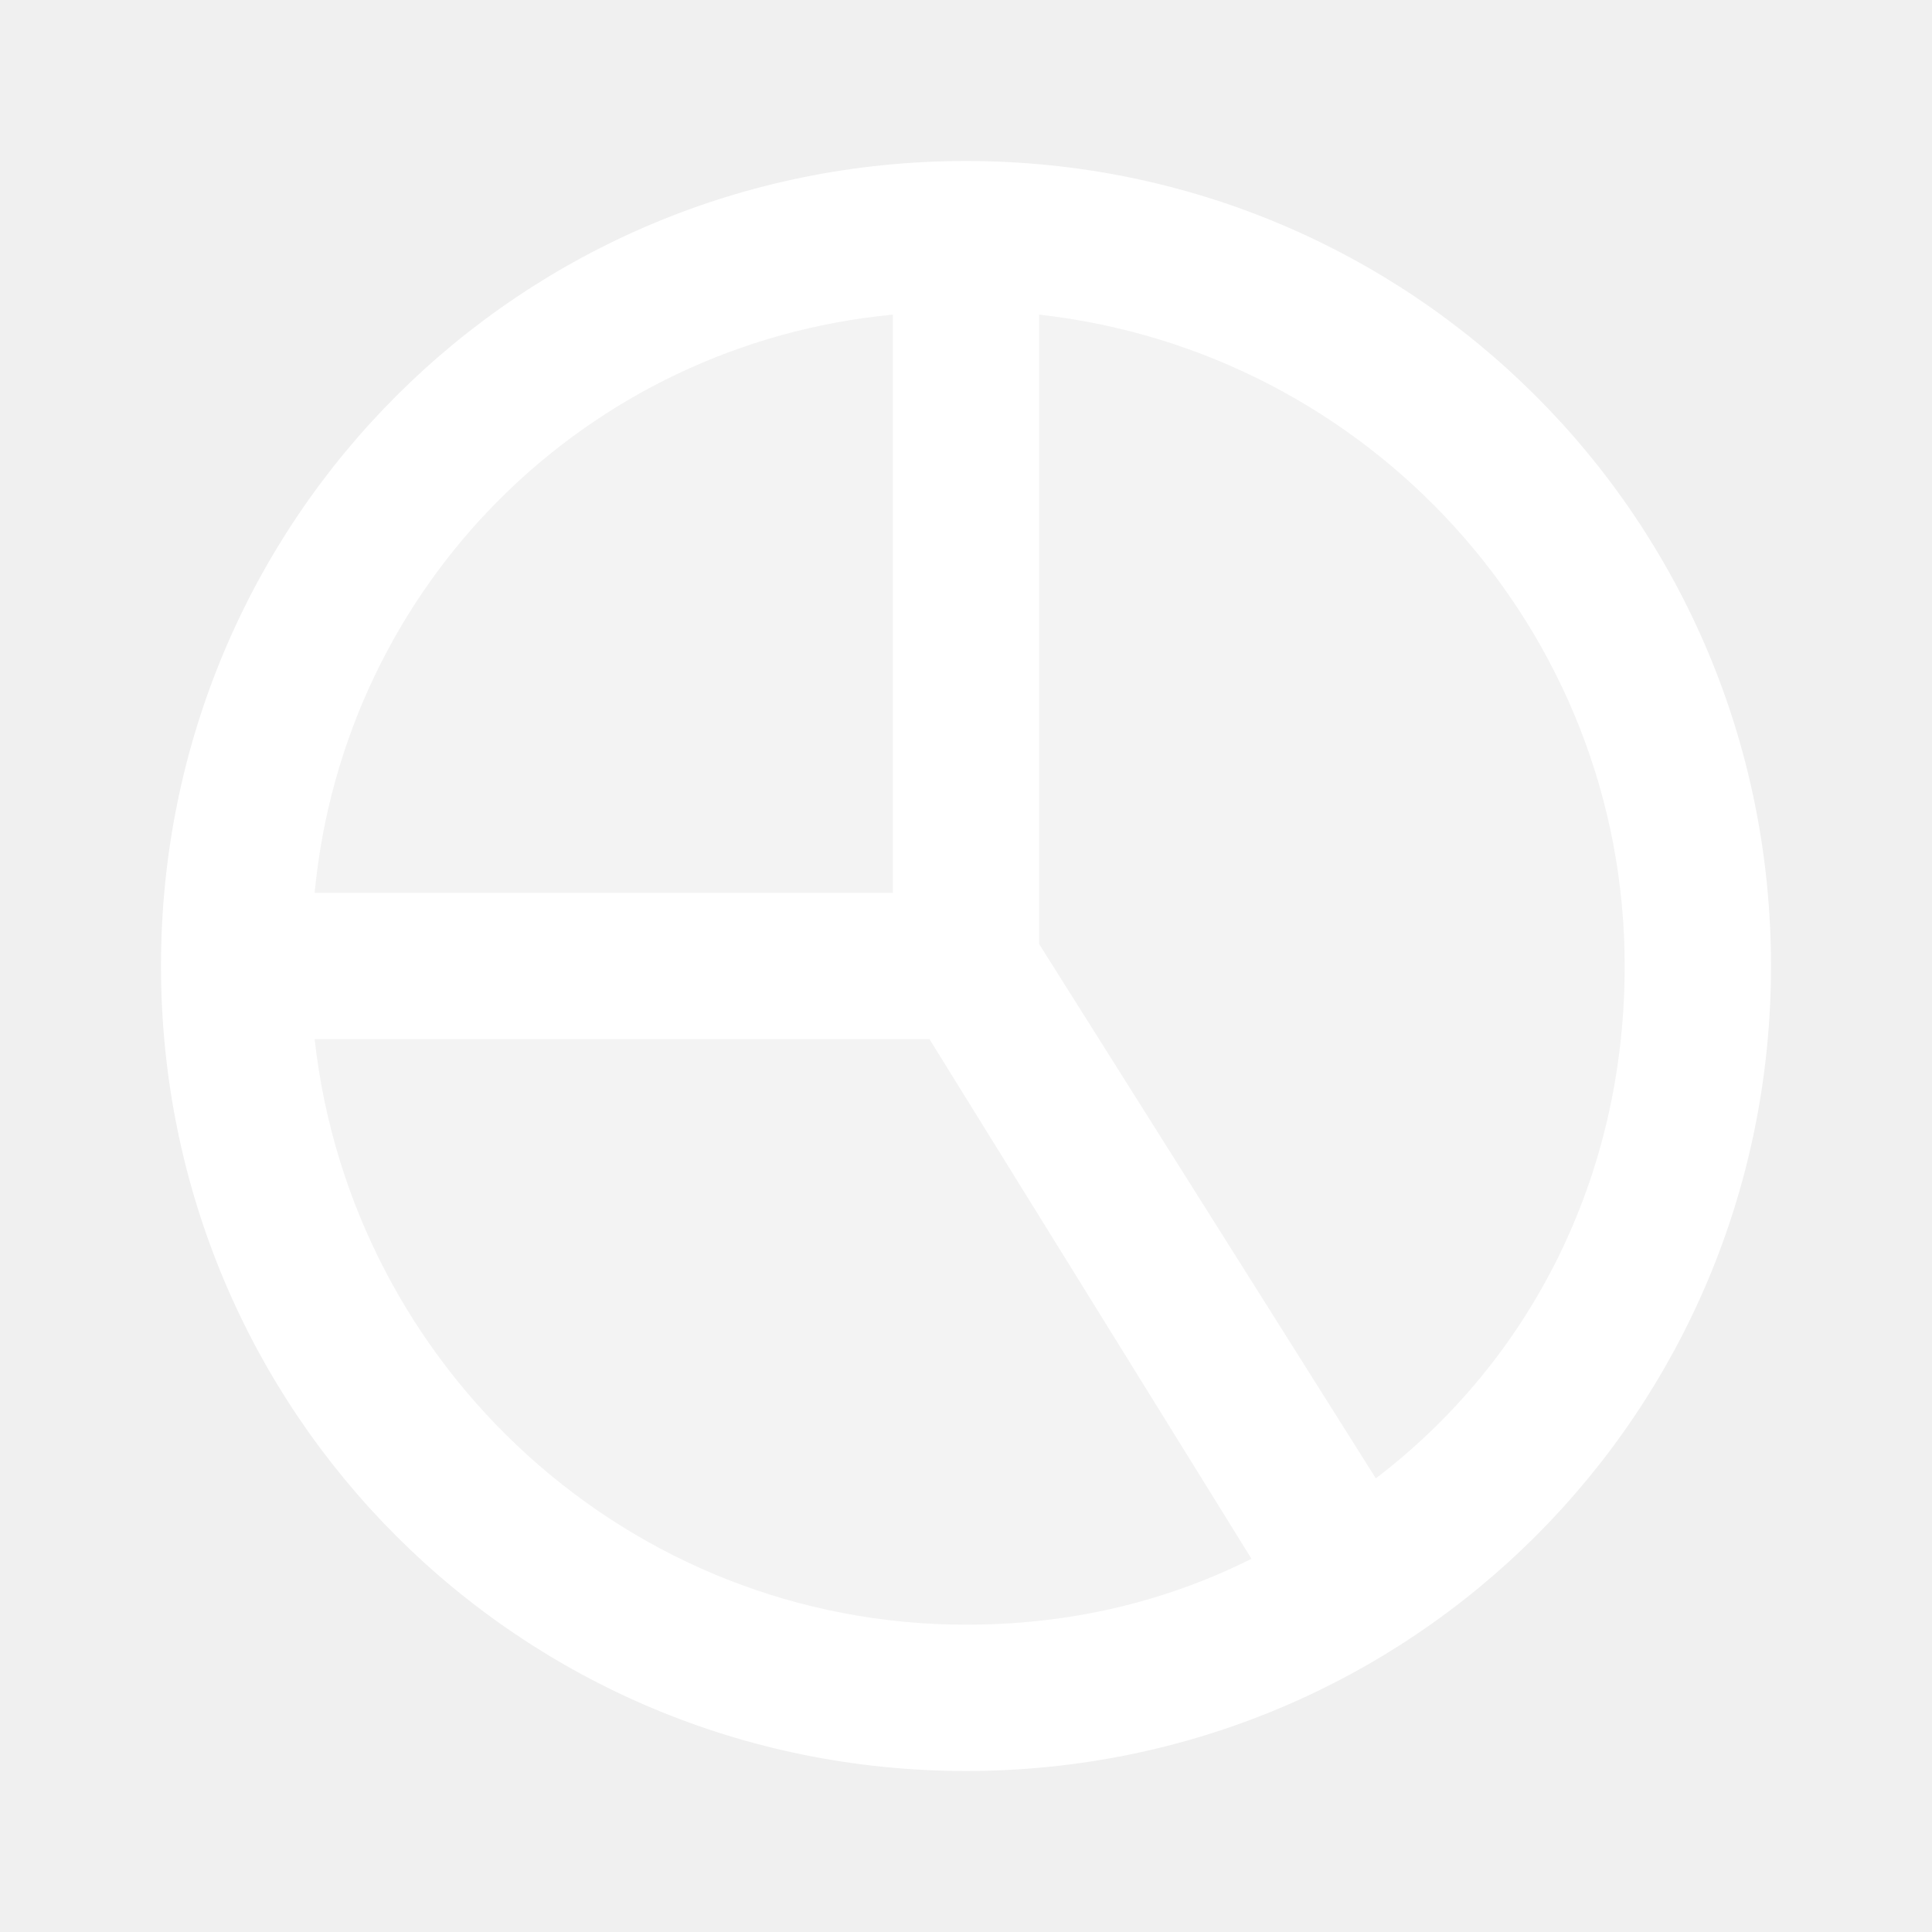
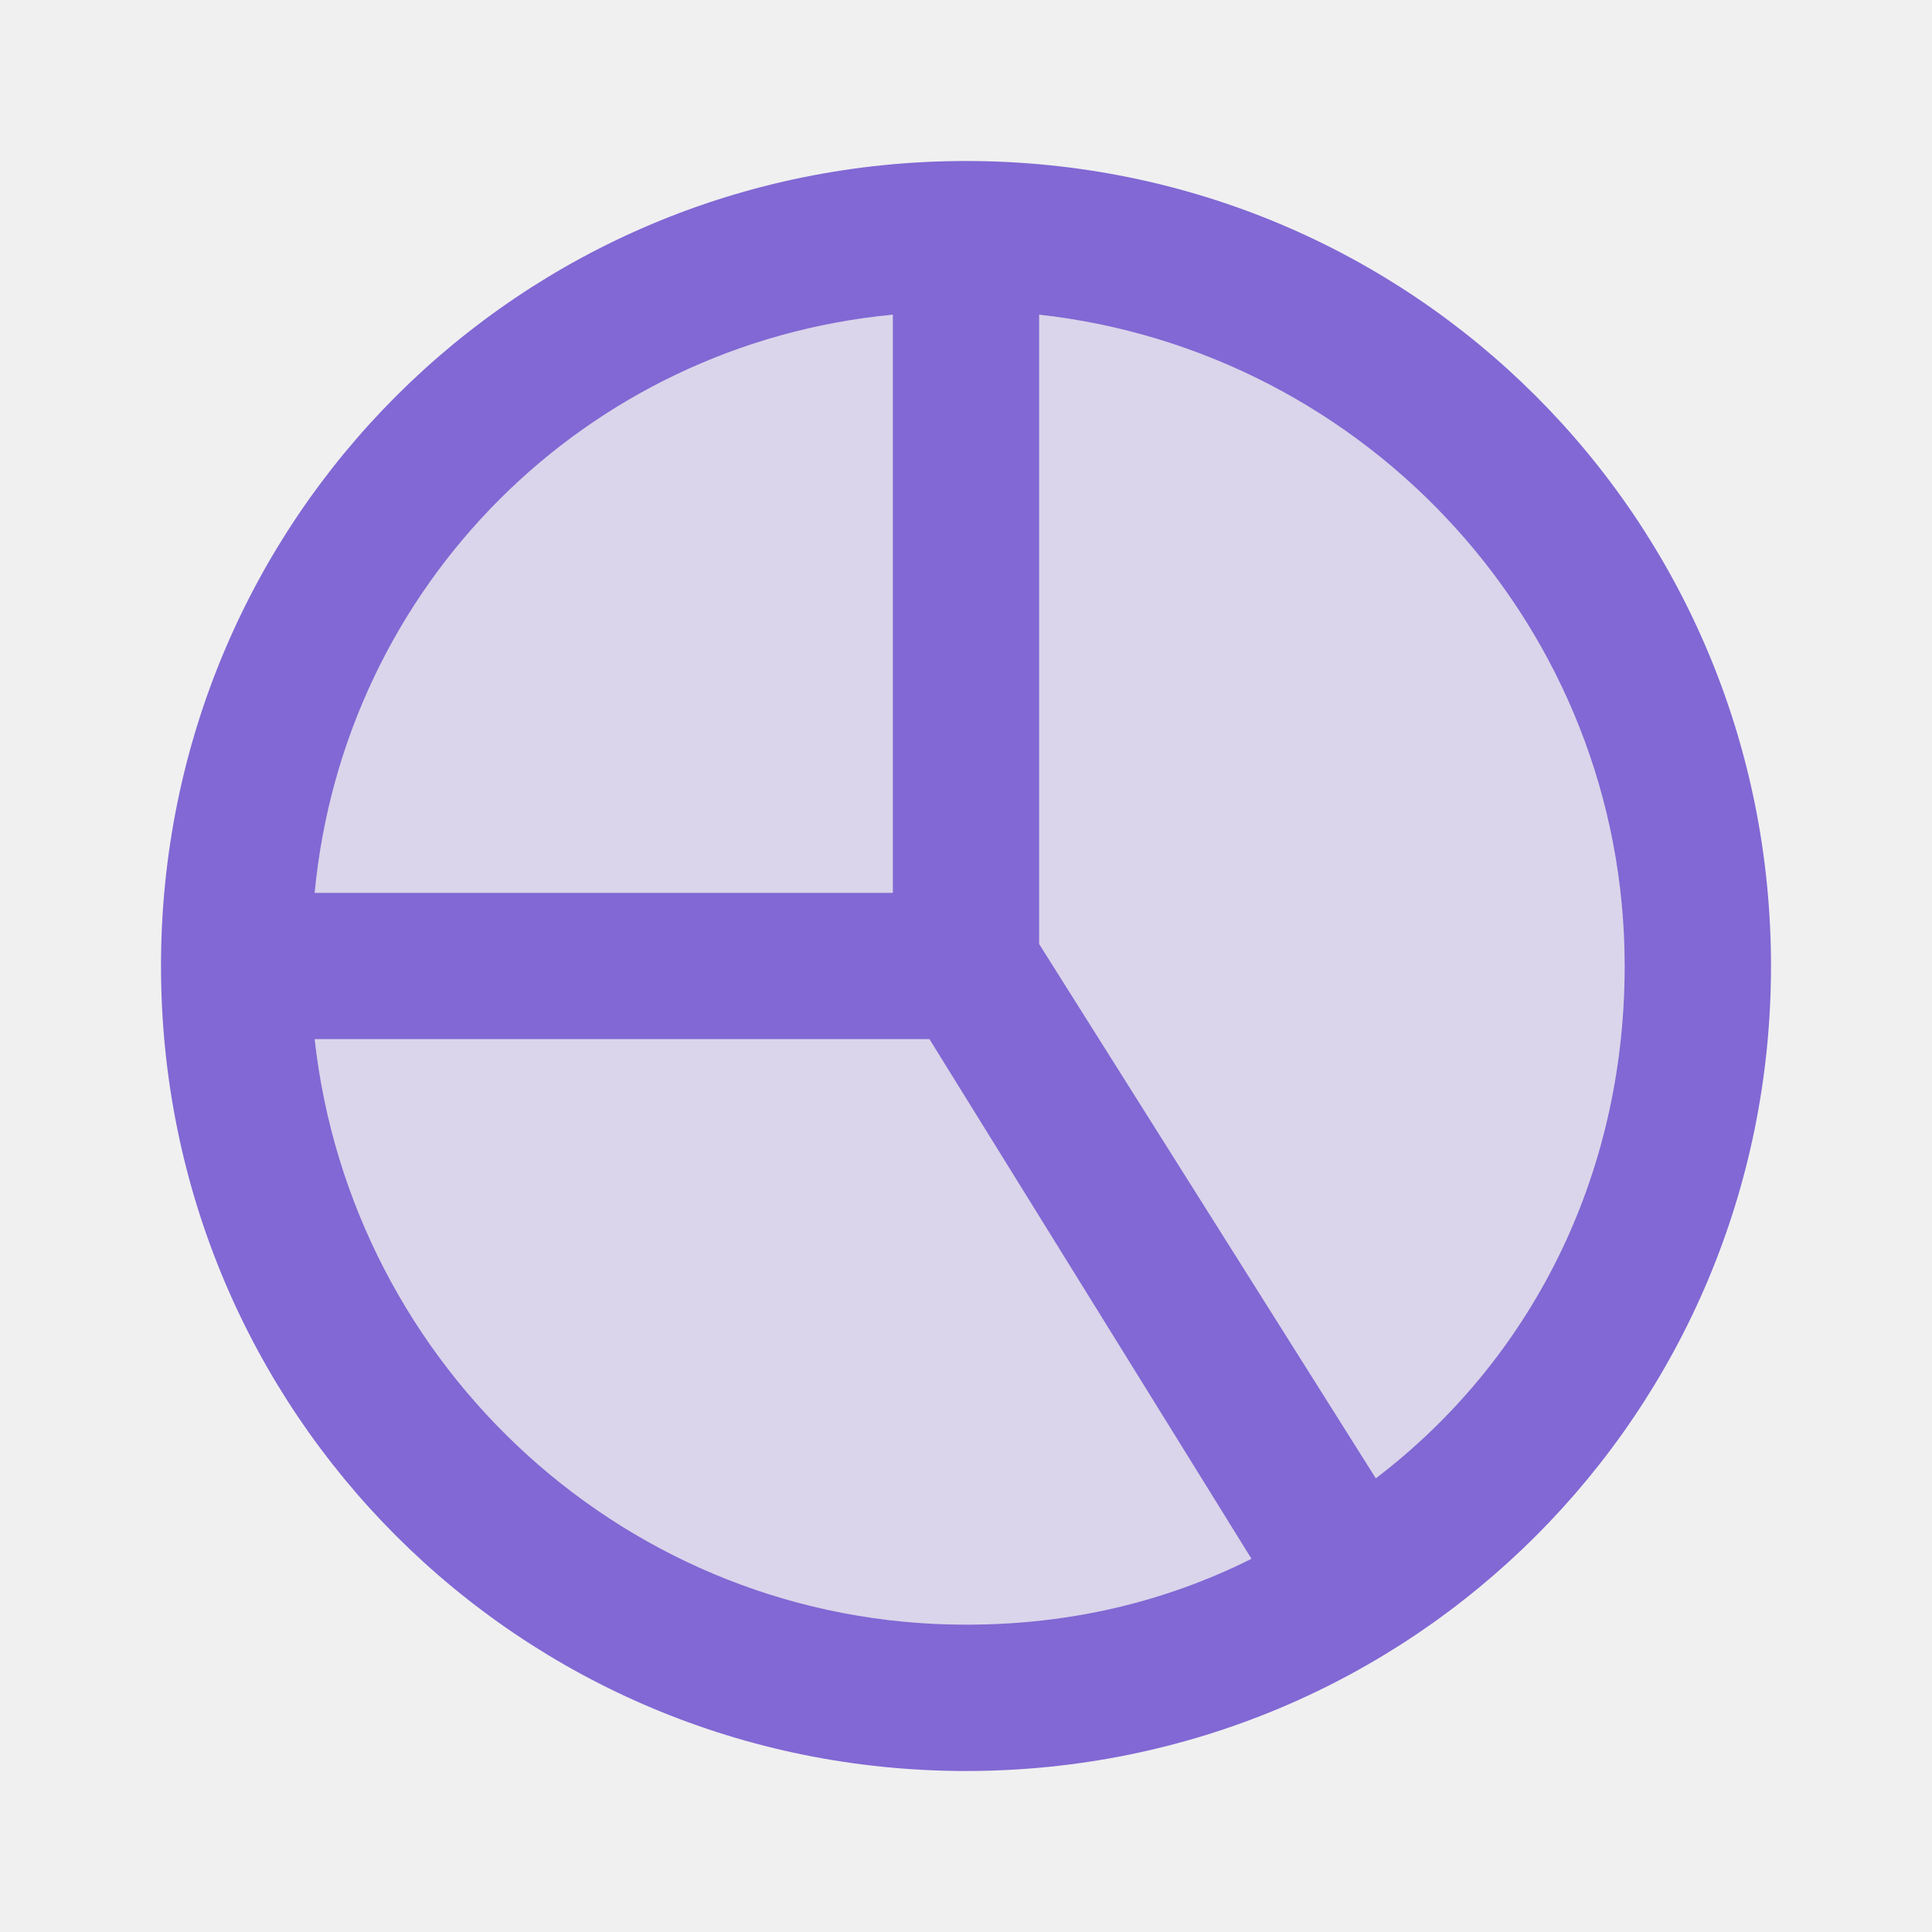
<svg xmlns="http://www.w3.org/2000/svg" width="24px" height="24px" viewBox="0 0 24 24" version="1.1">
-   <g id="Icons-/-Sidebar-/-Reports-Active" stroke="none" stroke-width="1" fill="none" fill-rule="evenodd">
-     <path d="M12,2 C6.455,2 2,6.455 2,12 C2,17.545 6.455,22 12,22 C17.546,22 22,17.545 22,12 C22,6.455 17.546,2 12,2 Z M11.091,3.909 L11.091,11.091 L3.909,11.091 C4.273,7.273 7.273,4.273 11.091,3.909 Z M3.909,12.909 L11.546,12.909 L15.546,19.364 C14.454,19.909 13.273,20.182 12,20.182 C7.818,20.182 4.364,17 3.909,12.909 Z M17.091,18.364 L12.909,11.727 L12.909,3.909 C17,4.364 20.182,7.818 20.182,12 C20.182,14.636 19,16.909 17.091,18.364 Z" id="Shape" fill="#FFFFFF" />
-     <path d="M11.091,3.909 L11.091,11.091 L3.909,11.091 C4.273,7.273 7.273,4.273 11.091,3.909 Z" id="Path" fill="#FFFFFF" opacity="0.2" />
-     <path d="M3.909,12.909 L11.546,12.909 L15.546,19.364 C14.454,19.909 13.273,20.182 12,20.182 C7.818,20.182 4.364,17 3.909,12.909 Z" id="Path" fill="#FFFFFF" opacity="0.2" />
-     <path d="M17.091,18.364 L12.909,11.727 L12.909,3.909 C17,4.364 20.182,7.818 20.182,12 C20.182,14.636 19,16.909 17.091,18.364 Z" id="Path" fill="#FFFFFF" opacity="0.2" />
+   <g id="Icons-/-Sidebar-/-Reports-/-Active" stroke="none" stroke-width="1" fill="none" fill-rule="evenodd">
+     <path d="M12,2 C6.455,2 2,6.455 2,12 C2,17.545 6.455,22 12,22 C17.546,22 22,17.545 22,12 C22,6.455 17.546,2 12,2 Z M11.091,3.909 L11.091,11.091 L3.909,11.091 C4.273,7.273 7.273,4.273 11.091,3.909 Z M3.909,12.909 L11.546,12.909 L15.546,19.364 C14.454,19.909 13.273,20.182 12,20.182 C7.818,20.182 4.364,17 3.909,12.909 Z M17.091,18.364 L12.909,11.727 L12.909,3.909 C17,4.364 20.182,7.818 20.182,12 C20.182,14.636 19,16.909 17.091,18.364 Z" id="Shape" fill="#8168D4" />
+     <path d="M11.091,3.909 L11.091,11.091 L3.909,11.091 C4.273,7.273 7.273,4.273 11.091,3.909 Z" id="Path" fill="#8168D4" opacity="0.2" />
+     <path d="M3.909,12.909 L11.546,12.909 L15.546,19.364 C14.454,19.909 13.273,20.182 12,20.182 C7.818,20.182 4.364,17 3.909,12.909 Z" id="Path" fill="#8168D4" opacity="0.2" />
+     <path d="M17.091,18.364 L12.909,11.727 L12.909,3.909 C17,4.364 20.182,7.818 20.182,12 C20.182,14.636 19,16.909 17.091,18.364 Z" id="Path" fill="#8168D4" opacity="0.2" />
  </g>
</svg>
